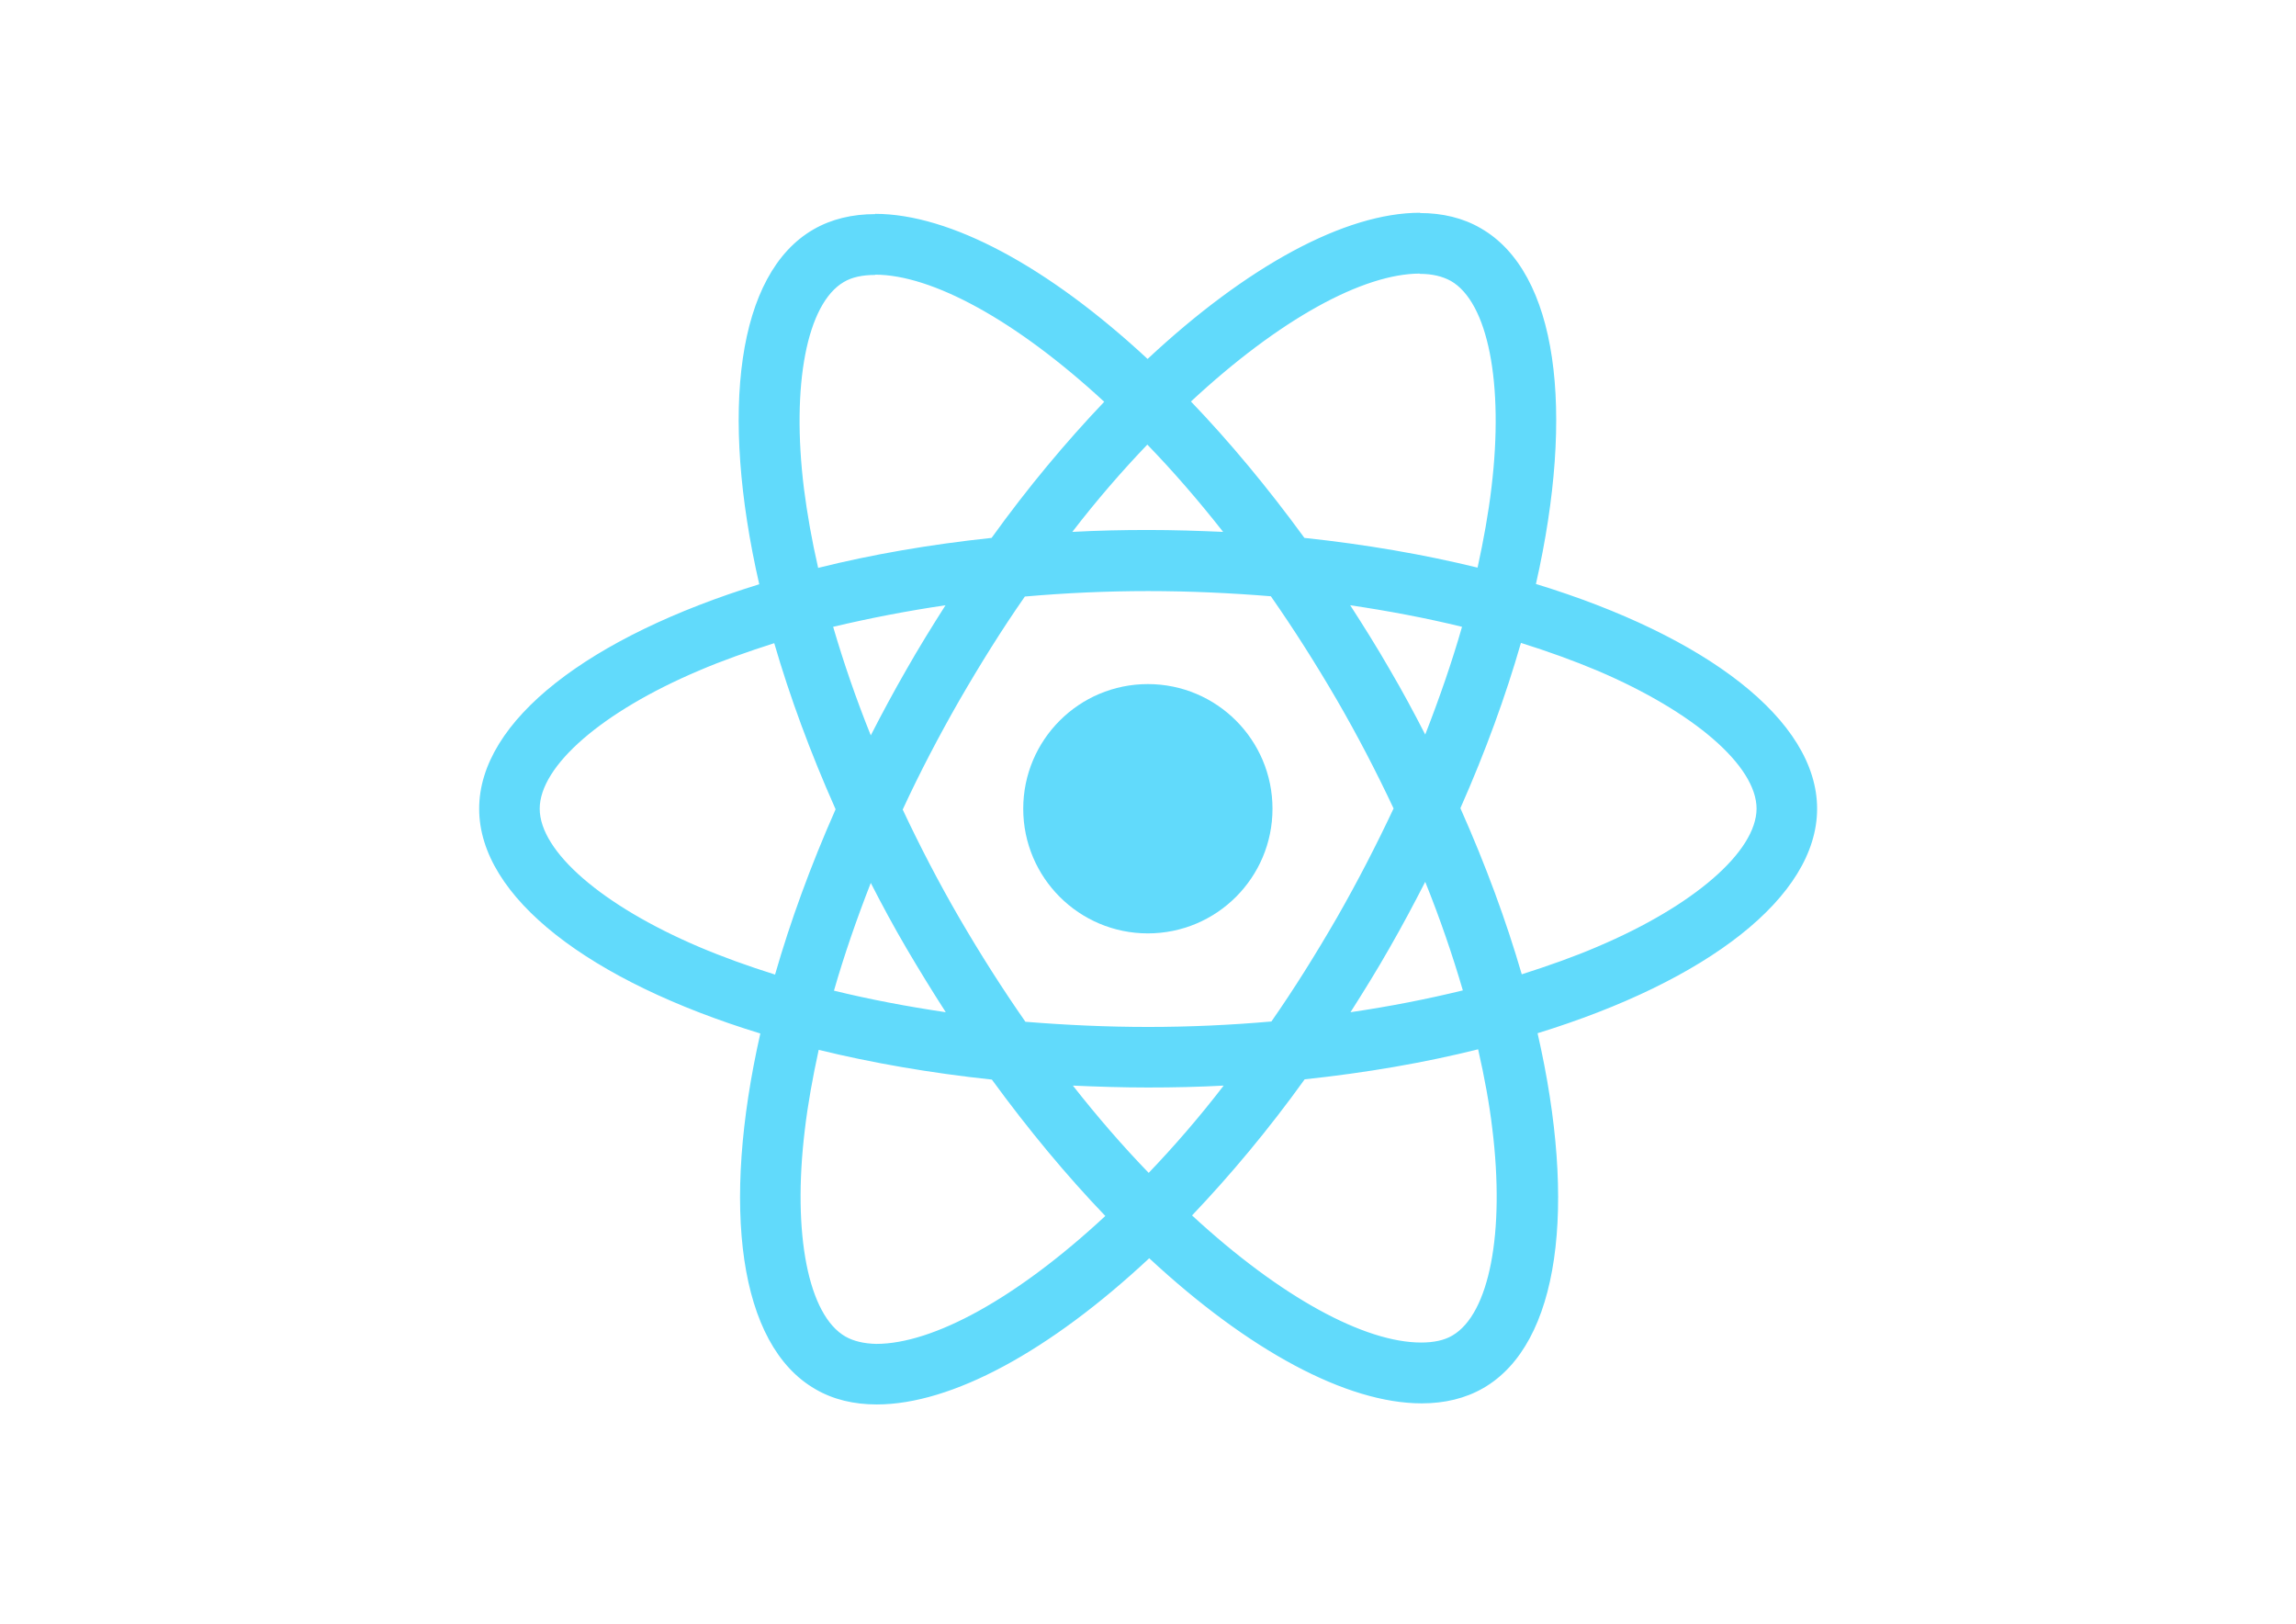
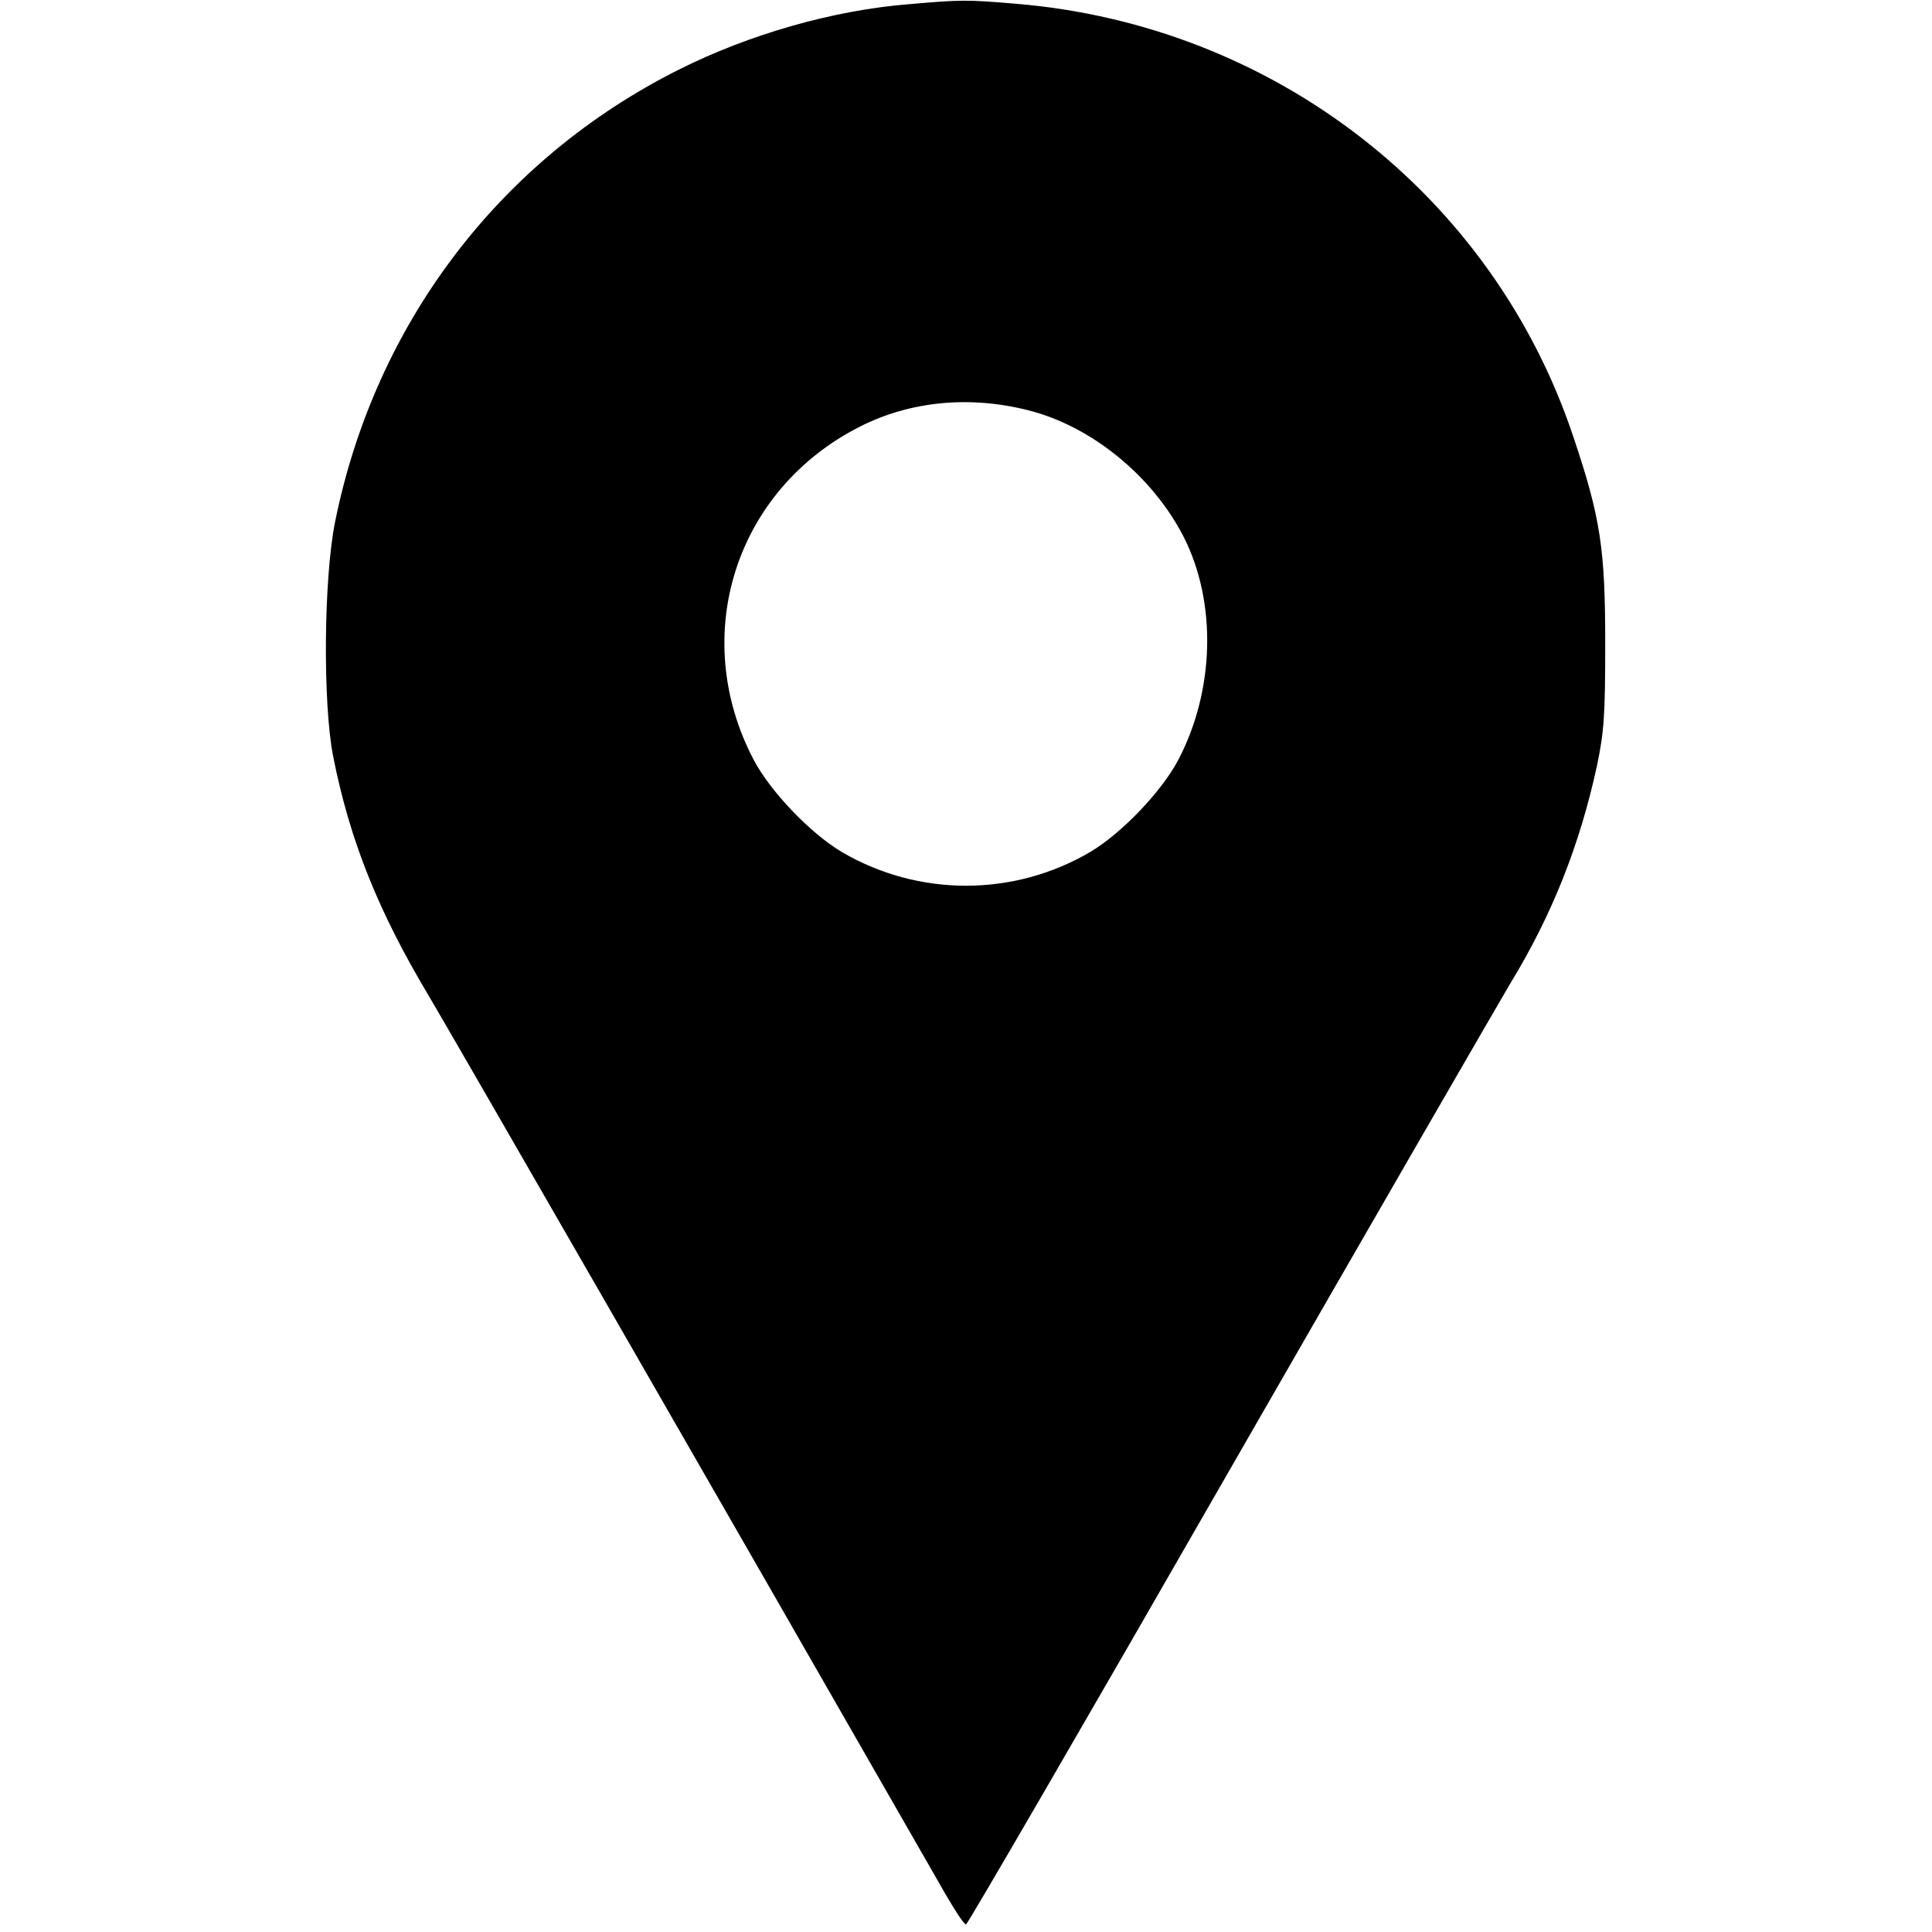
- <svg xmlns="http://www.w3.org/2000/svg" viewBox="0 0 841.9 595.3">
-   <g fill="#61DAFB">
-     <path d="M666.3 296.5c0-32.5-40.7-63.3-103.1-82.4 14.4-63.6 8-114.2-20.2-130.4-6.5-3.8-14.1-5.6-22.4-5.6v22.3c4.6 0 8.3.9 11.4 2.6 13.6 7.8 19.5 37.5 14.9 75.7-1.1 9.4-2.9 19.3-5.1 29.4-19.6-4.8-41-8.5-63.5-10.9-13.5-18.5-27.5-35.3-41.6-50 32.6-30.3 63.2-46.9 84-46.9V78c-27.5 0-63.5 19.6-99.9 53.6-36.4-33.8-72.4-53.2-99.9-53.2v22.3c20.7 0 51.4 16.5 84 46.6-14 14.7-28 31.4-41.3 49.9-22.6 2.4-44 6.1-63.6 11-2.3-10-4-19.7-5.2-29-4.7-38.2 1.1-67.9 14.6-75.8 3-1.8 6.9-2.6 11.5-2.6V78.5c-8.4 0-16 1.8-22.6 5.6-28.1 16.2-34.4 66.7-19.9 130.1-62.2 19.2-102.7 49.9-102.7 82.3 0 32.5 40.7 63.3 103.1 82.4-14.4 63.6-8 114.2 20.2 130.4 6.5 3.8 14.1 5.6 22.5 5.6 27.5 0 63.5-19.6 99.9-53.6 36.4 33.8 72.4 53.2 99.9 53.2 8.4 0 16-1.8 22.6-5.6 28.1-16.2 34.4-66.7 19.9-130.1 62-19.1 102.5-49.9 102.5-82.3zm-130.2-66.7c-3.7 12.9-8.3 26.2-13.5 39.5-4.1-8-8.4-16-13.1-24-4.6-8-9.5-15.8-14.4-23.4 14.2 2.1 27.9 4.7 41 7.9zm-45.8 106.5c-7.8 13.5-15.8 26.3-24.1 38.2-14.9 1.3-30 2-45.2 2-15.1 0-30.2-.7-45-1.9-8.3-11.9-16.4-24.6-24.2-38-7.6-13.1-14.5-26.4-20.8-39.8 6.2-13.4 13.2-26.8 20.7-39.9 7.8-13.5 15.8-26.3 24.1-38.2 14.9-1.3 30-2 45.2-2 15.1 0 30.2.7 45 1.9 8.3 11.9 16.4 24.6 24.2 38 7.6 13.1 14.5 26.4 20.8 39.8-6.3 13.4-13.2 26.8-20.7 39.9zm32.3-13c5.4 13.4 10 26.8 13.8 39.8-13.1 3.2-26.9 5.9-41.2 8 4.9-7.7 9.8-15.6 14.4-23.7 4.6-8 8.9-16.1 13-24.1zM421.2 430c-9.3-9.6-18.6-20.3-27.8-32 9 .4 18.2.7 27.5.7 9.4 0 18.7-.2 27.8-.7-9 11.7-18.3 22.4-27.5 32zm-74.4-58.9c-14.2-2.1-27.9-4.7-41-7.9 3.7-12.9 8.3-26.2 13.5-39.5 4.1 8 8.4 16 13.1 24 4.7 8 9.5 15.8 14.4 23.4zM420.7 163c9.3 9.6 18.6 20.3 27.8 32-9-.4-18.2-.7-27.5-.7-9.4 0-18.7.2-27.8.7 9-11.7 18.3-22.4 27.5-32zm-74 58.9c-4.9 7.7-9.8 15.6-14.4 23.7-4.6 8-8.9 16-13 24-5.4-13.4-10-26.8-13.8-39.8 13.1-3.1 26.9-5.8 41.2-7.9zm-90.5 125.2c-35.4-15.1-58.3-34.9-58.3-50.6 0-15.7 22.9-35.6 58.3-50.6 8.6-3.7 18-7 27.7-10.1 5.7 19.6 13.2 40 22.5 60.9-9.2 20.8-16.6 41.1-22.2 60.6-9.9-3.1-19.3-6.5-28-10.2zM310 490c-13.6-7.8-19.5-37.5-14.9-75.7 1.1-9.4 2.9-19.3 5.1-29.4 19.6 4.8 41 8.5 63.5 10.9 13.5 18.5 27.5 35.3 41.6 50-32.6 30.3-63.2 46.9-84 46.9-4.5-.1-8.3-1-11.3-2.7zm237.2-76.2c4.7 38.2-1.1 67.9-14.6 75.8-3 1.8-6.9 2.6-11.5 2.6-20.7 0-51.4-16.5-84-46.6 14-14.7 28-31.4 41.3-49.9 22.6-2.4 44-6.1 63.6-11 2.3 10.1 4.1 19.8 5.2 29.1zm38.5-66.7c-8.6 3.7-18 7-27.7 10.1-5.7-19.6-13.2-40-22.5-60.9 9.2-20.8 16.6-41.1 22.2-60.6 9.9 3.1 19.3 6.5 28.1 10.2 35.4 15.1 58.3 34.9 58.3 50.6-.1 15.7-23 35.6-58.4 50.6zM320.8 78.4z" />
-     <circle cx="420.9" cy="296.5" r="45.7" />
-     <path d="M520.5 78.1z" />
+ <svg xmlns="http://www.w3.org/2000/svg" version="1.0" width="512pt" height="512pt" viewBox="0 0 512 512" preserveAspectRatio="xMidYMid meet">
+   <g transform="translate(0,512) scale(0.1,-0.1)" fill="#000000" stroke="none">
+     <path d="M2410 5109 c-202 -16 -425 -80 -612 -174 -474 -238 -804 -673 -910 -1198 -30 -149 -33 -480 -5 -622 44 -222 119 -410 255 -637 61 -103 698 -1209 1369 -2380 25 -43 48 -78 53 -78 4 0 317 539 695 1198 378 658 715 1241 747 1295 111 182 184 366 230 577 19 91 22 134 22 325 0 249 -12 332 -84 546 -213 641 -793 1092 -1477 1149 -130 11 -146 11 -283 -1z m314 -1076 c168 -42 330 -174 413 -336 88 -174 82 -406 -14 -590 -44 -84 -150 -195 -234 -245 -203 -119 -455 -119 -658 0 -84 50 -190 161 -234 245 -172 329 -48 716 283 883 133 67 289 82 444 43z" />
  </g>
</svg>
